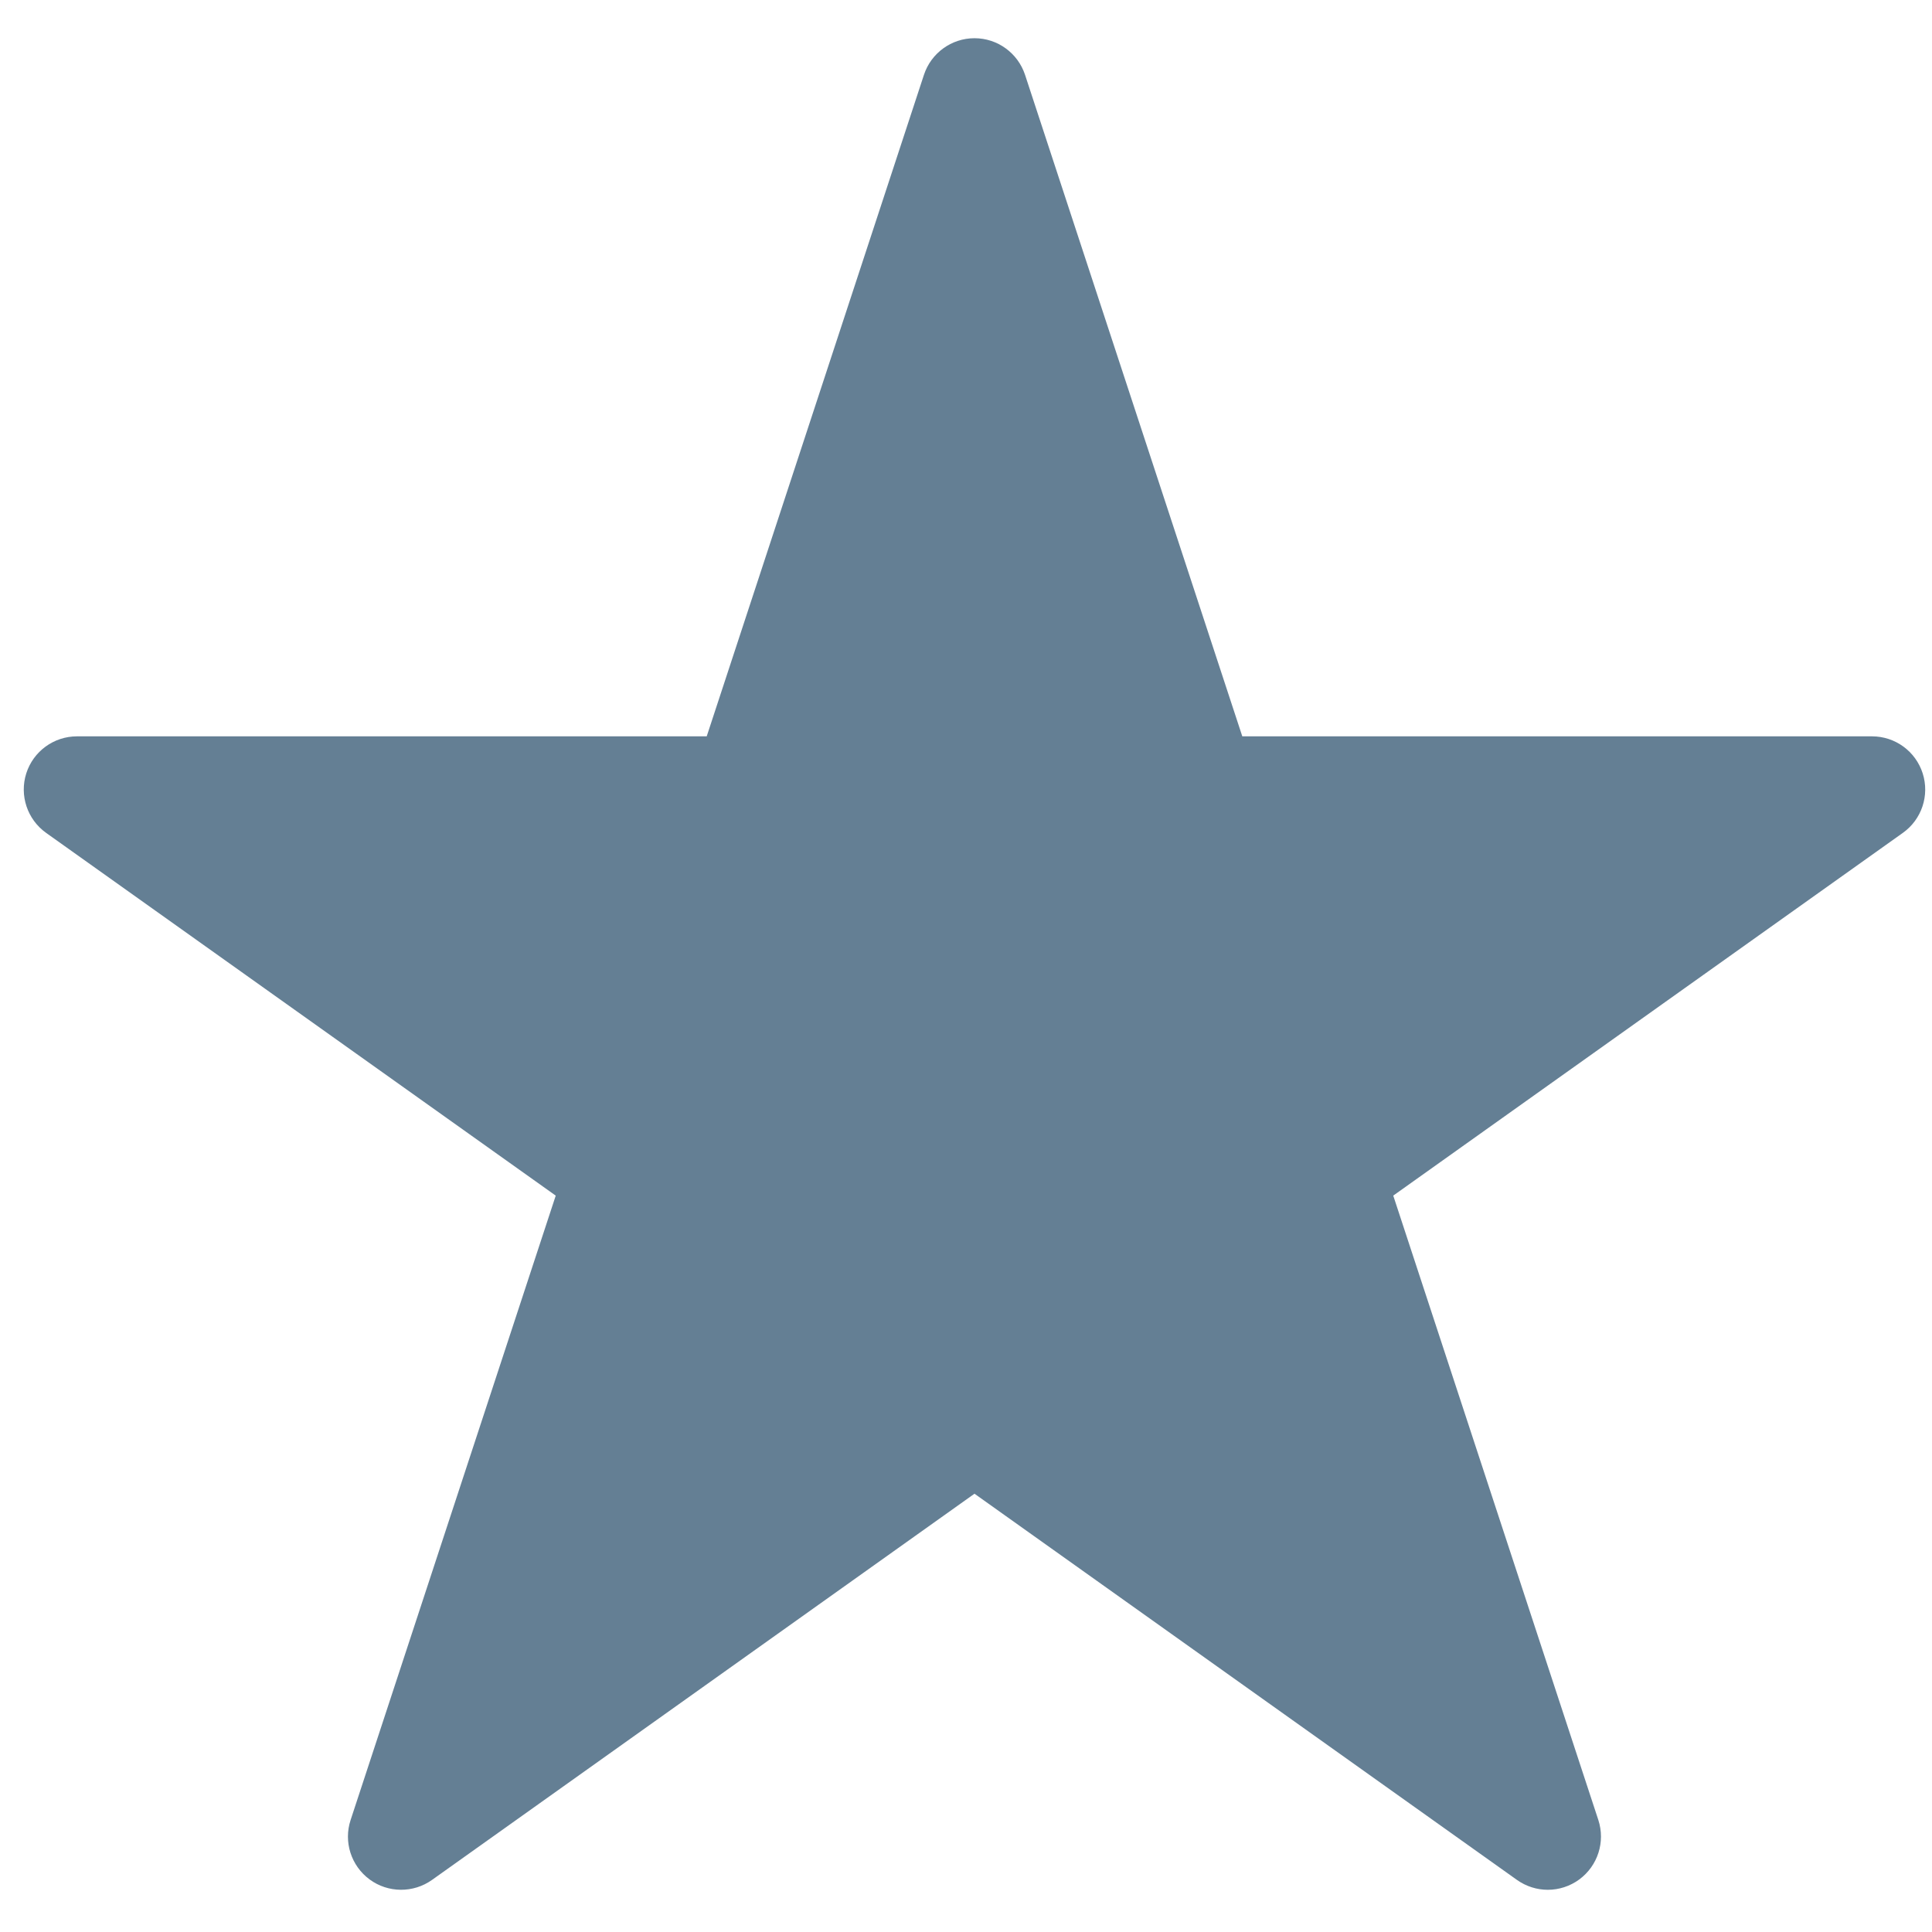
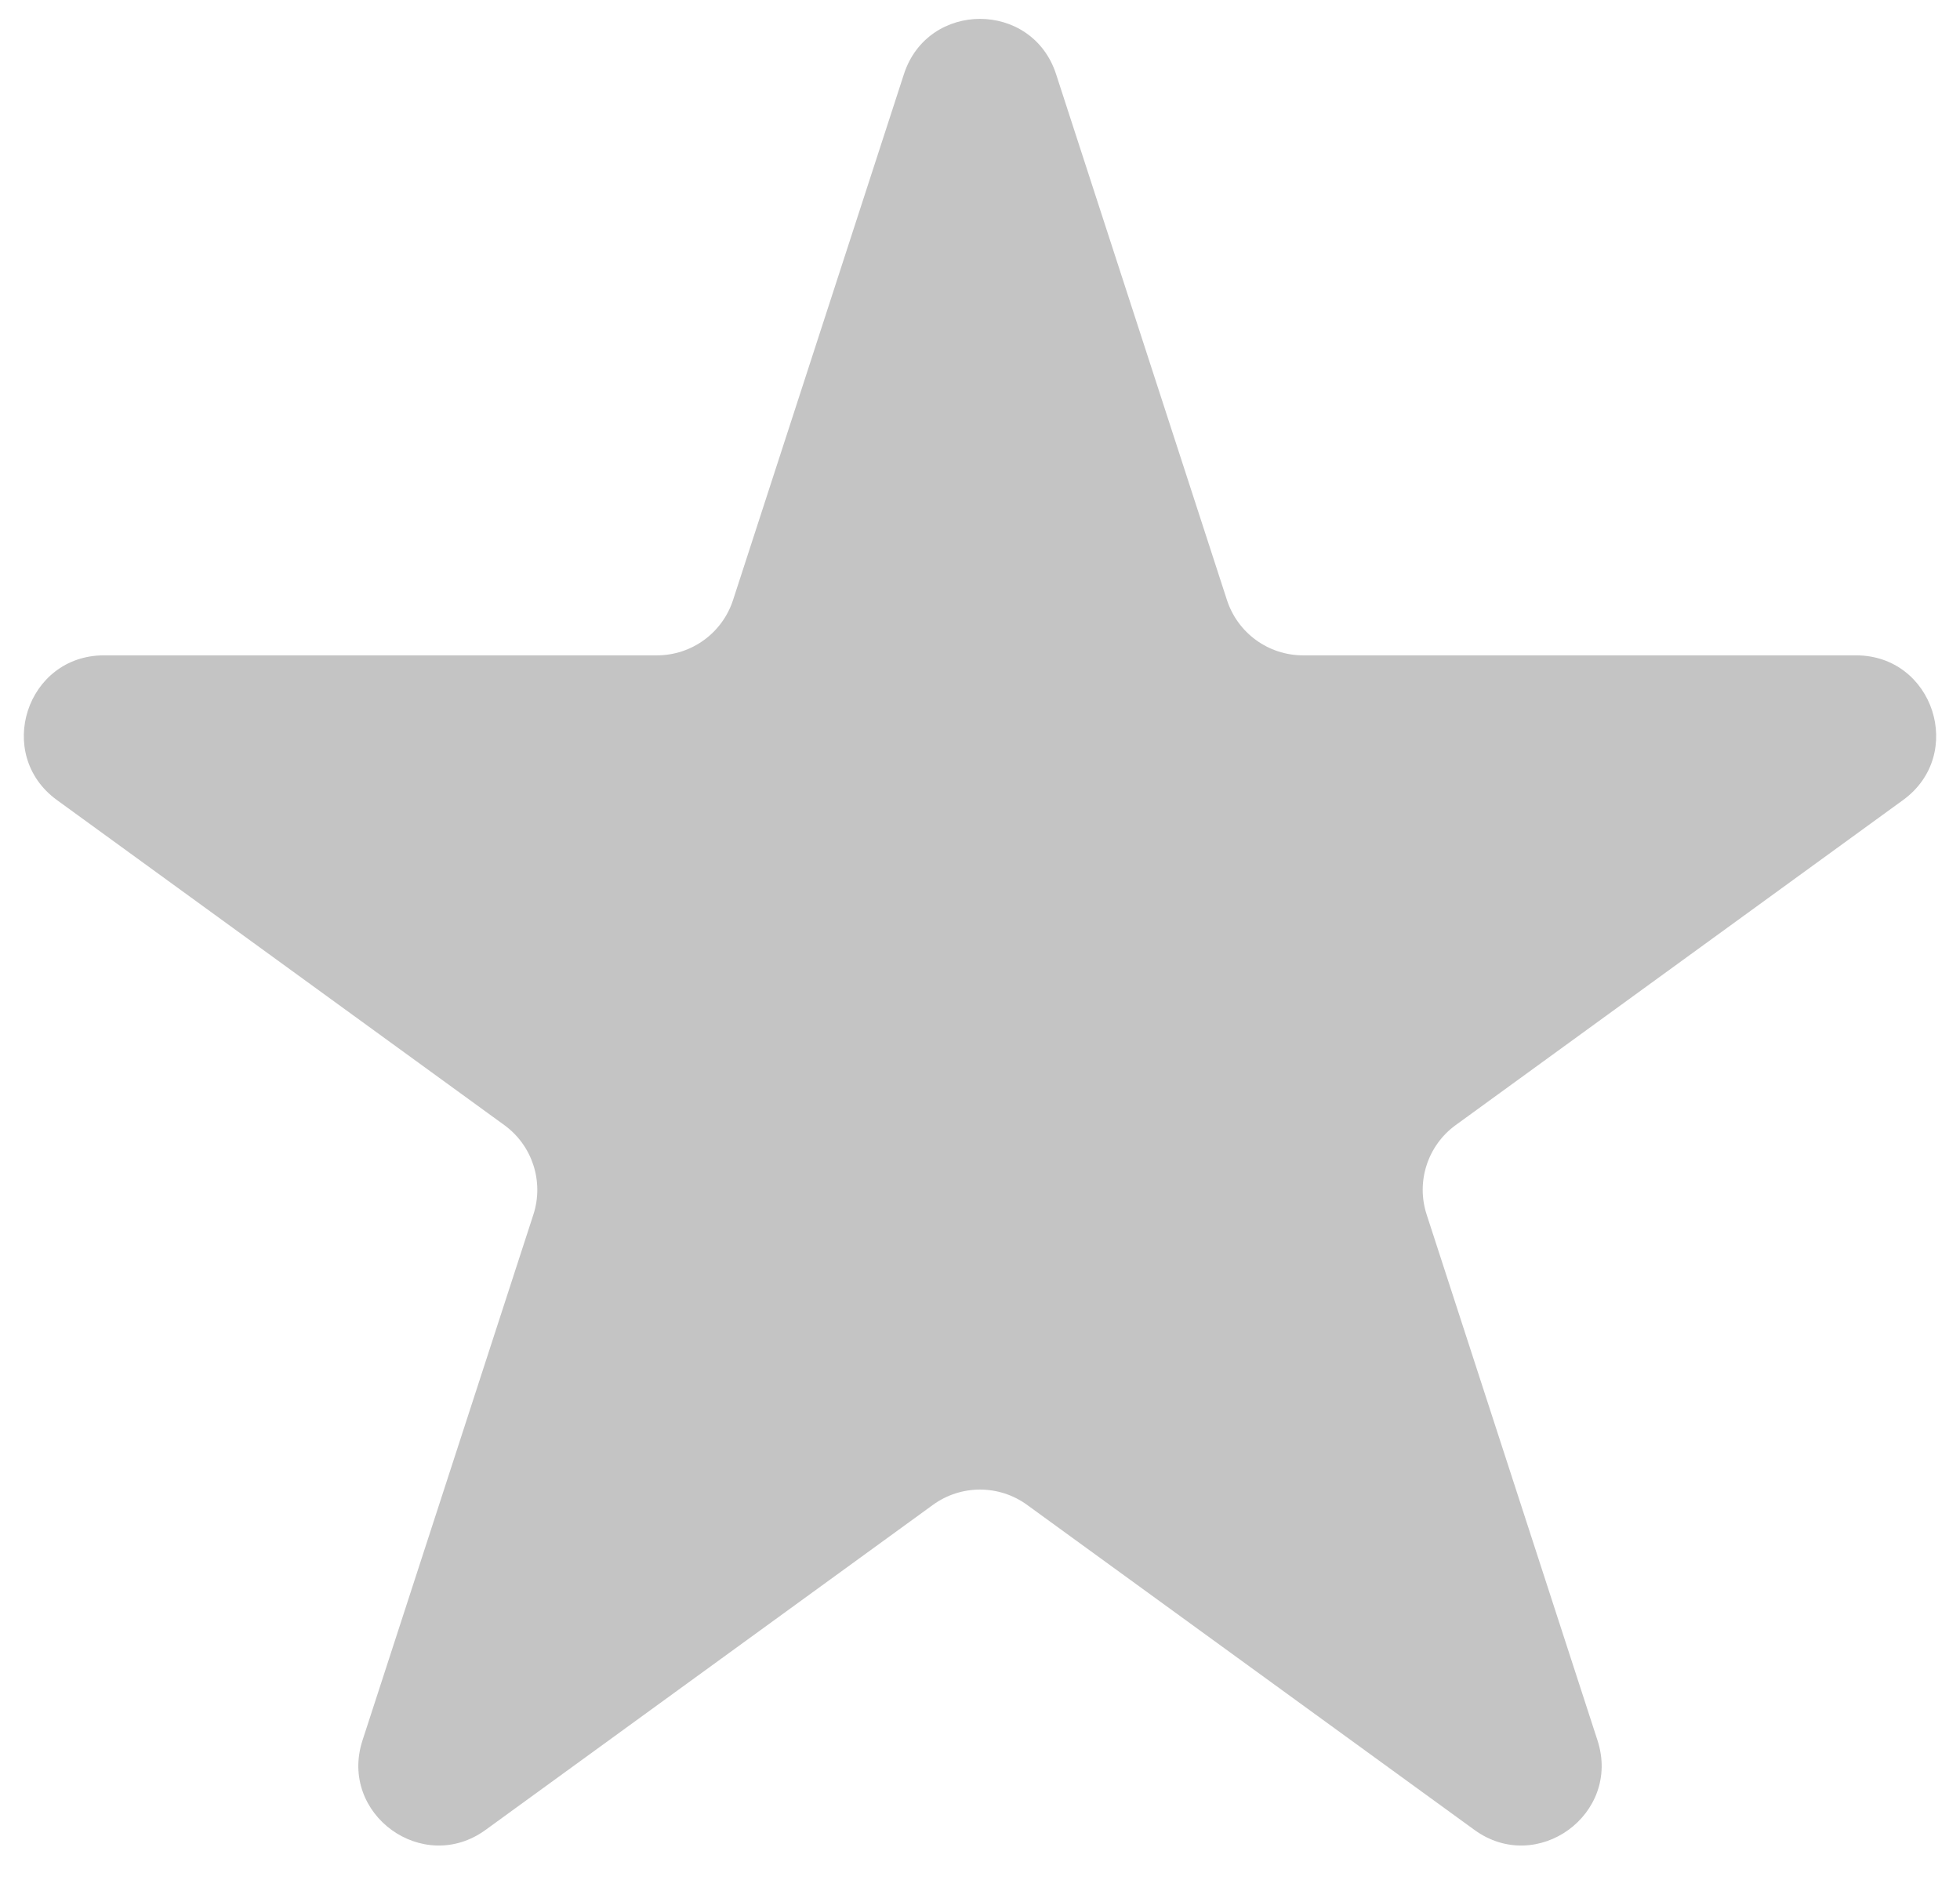
- <svg xmlns="http://www.w3.org/2000/svg" enable-background="new 0 0 91 91" height="91px" id="Layer_1" version="1.1" viewBox="0 0 91 91" width="91px" xml:space="preserve">
-   <g>
-     <path d="M90.561,36.425c-0.332-1.037-1.295-1.742-2.385-1.742H58.514L48.281,3.525   C47.941,2.496,46.982,1.8,45.9,1.8s-2.043,0.697-2.381,1.725L33.287,34.683H3.625c-1.09,0-2.055,0.705-2.387,1.742   c-0.33,1.039,0.047,2.172,0.934,2.805l24.004,17.086l-9.662,29.41c-0.338,1.027,0.023,2.156,0.895,2.799   c0.871,0.641,2.057,0.648,2.938,0.023L45.9,70.356l25.551,18.191c0.436,0.309,0.943,0.465,1.453,0.465   c0.521,0,1.043-0.164,1.484-0.488c0.871-0.643,1.232-1.771,0.896-2.799l-9.66-29.41l24.004-17.086   C90.516,38.597,90.893,37.464,90.561,36.425z" fill="#647F94" />
-   </g>
+ <svg xmlns="http://www.w3.org/2000/svg" width="49" height="47" viewBox="0 0 49 47" fill="none">
+   <path d="M22.598 1.854C23.197 0.011 25.803 0.011 26.402 1.854L30.674 15.002C30.942 15.826 31.71 16.384 32.576 16.384H46.401C48.338 16.384 49.144 18.863 47.576 20.002L36.392 28.128C35.691 28.637 35.398 29.54 35.666 30.364L39.938 43.512C40.536 45.355 38.427 46.887 36.86 45.748L25.676 37.622C24.975 37.113 24.025 37.113 23.324 37.622L12.14 45.748C10.573 46.887 8.464 45.355 9.062 43.512L13.335 30.364C13.602 29.54 13.309 28.637 12.608 28.128L1.424 20.002C-0.144 18.863 0.662 16.384 2.599 16.384H16.424C17.29 16.384 18.058 15.826 18.326 15.002L22.598 1.854Z" fill="#C4C4C4" />
</svg>
